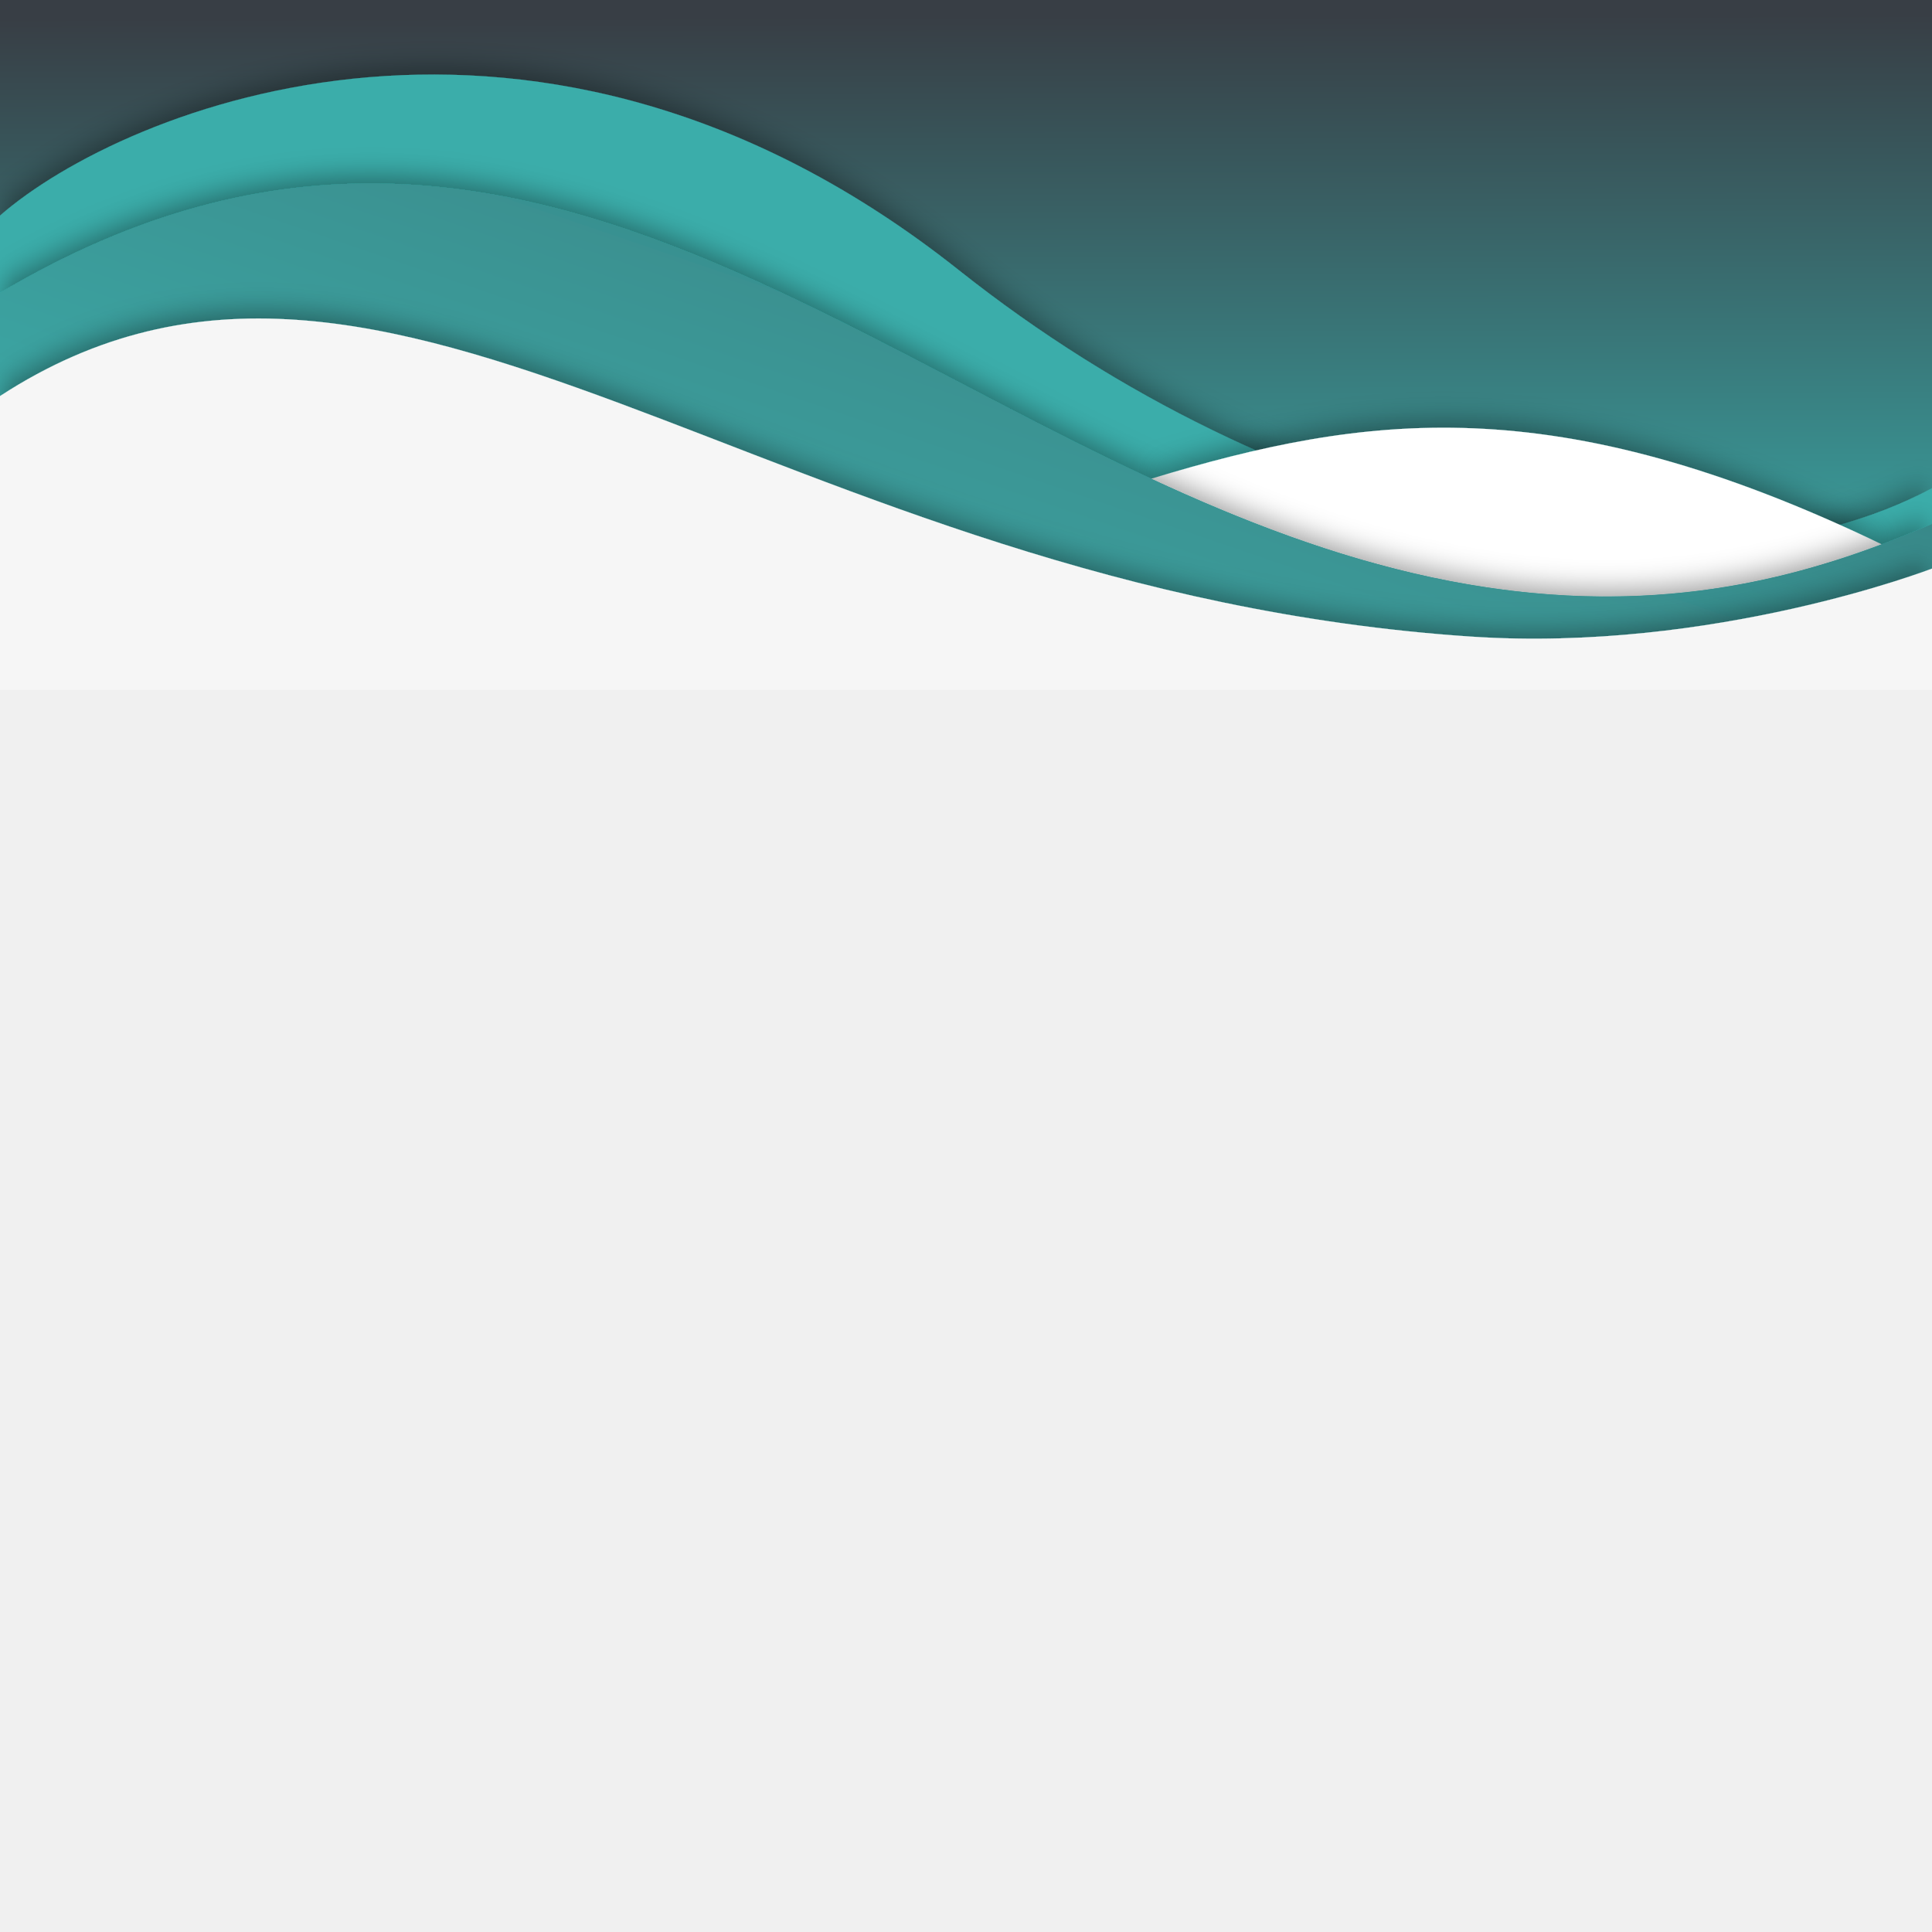
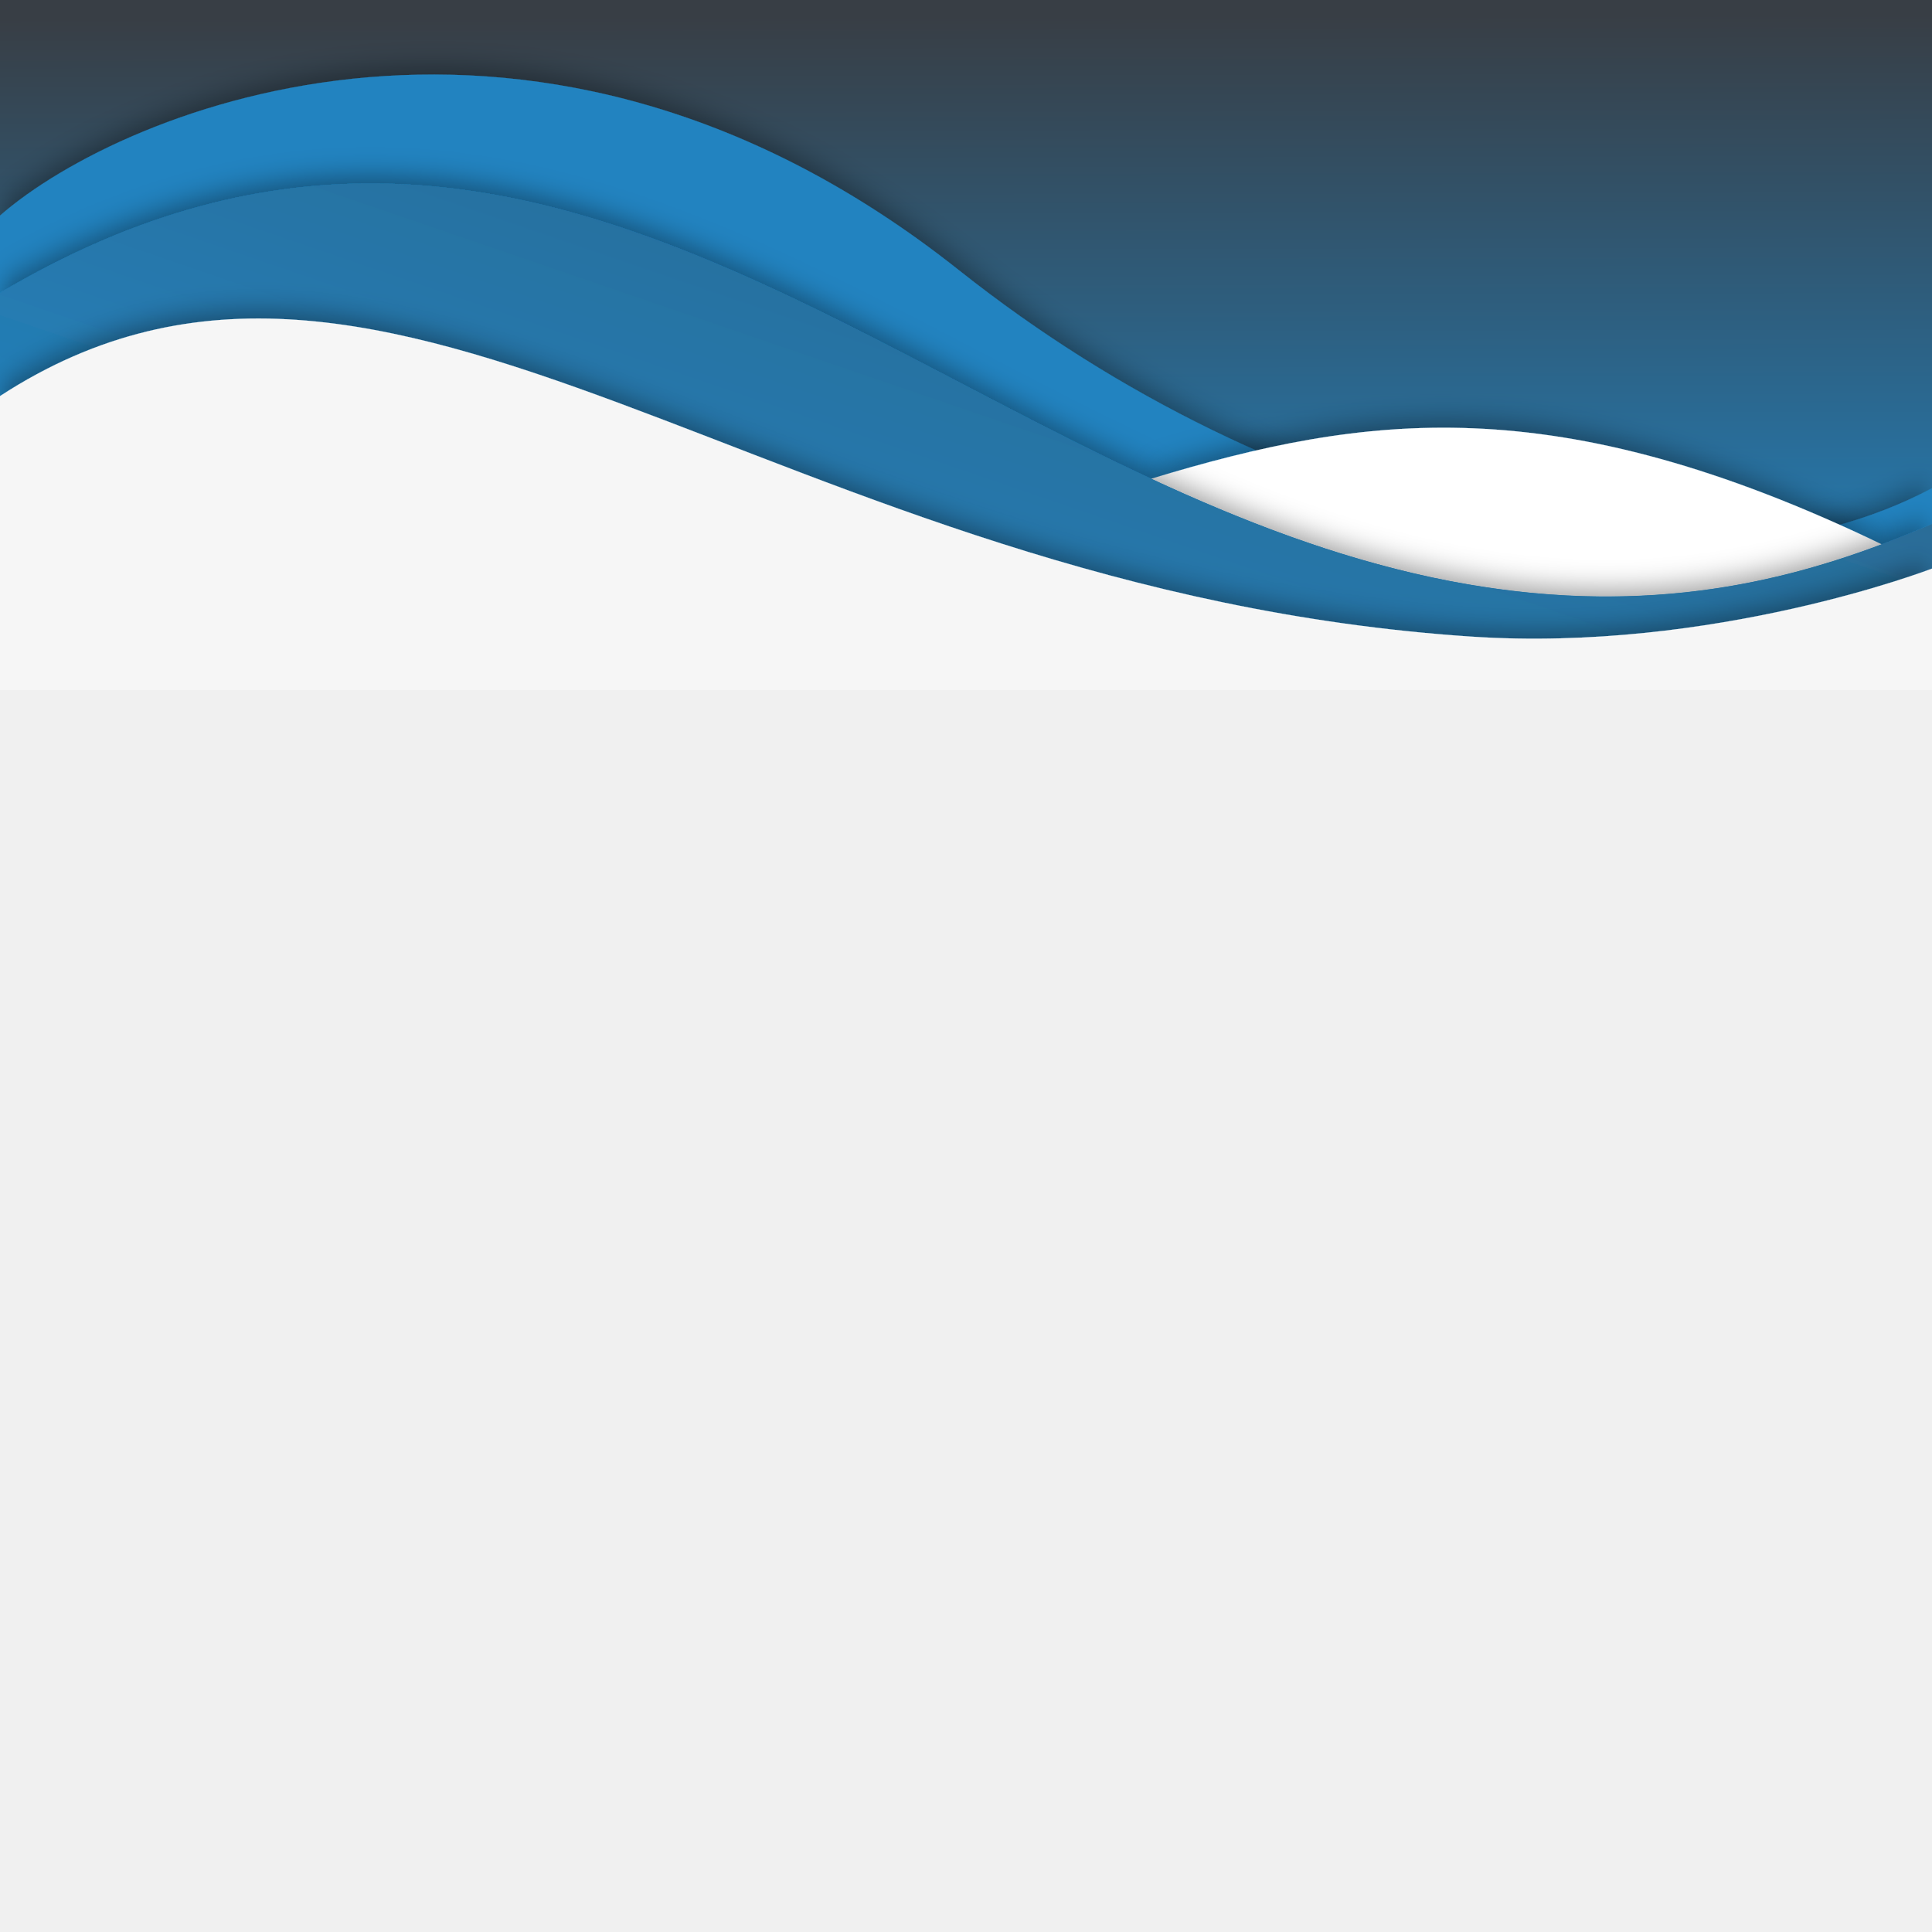
<svg xmlns="http://www.w3.org/2000/svg" viewBox="0 0 1400 1400">
  <defs>
    <filter id="drop-shadow" y="-50%" height="200%">
      <feGaussianBlur in="SourceAlpha" stdDeviation="10" />
      <feOffset dx="0" dy="-4" result="offsetblur" />
      <feFlood flood-color="rgba(0,0,0,0.4)" />
      <feComposite in2="offsetblur" operator="in" />
      <feMerge>
        <feMergeNode />
        <feMergeNode in="SourceGraphic" />
      </feMerge>
    </filter>
    <mask maskUnits="userSpaceOnUse" x="0" y="0" width="1400" height="500" id="SVGID_1_">
      <rect style="fill:white" width="1400" height="550" />
    </mask>
    <linearGradient id="linear-gradient" x1="700.51" y1="8915.67" x2="699.42" y2="9429.18" gradientTransform="matrix(1, 0, 0, -1, 0, 9440.95)" gradientUnits="userSpaceOnUse">
-       <stop offset="0.11" stop-color="#3aadaa" />
+       <stop offset="0.11" stop-color="#2283c0" />
      <stop offset="1" stop-color="#383e45" />
    </linearGradient>
    <linearGradient id="linear-gradient-2" x1="904.49" y1="9586.58" x2="351.14" y2="8214.94" gradientTransform="matrix(1, 0, 0, -1, 0, 9440.95)" gradientUnits="userSpaceOnUse">
-       <stop offset="0.8" stop-color="#3aadaa" />
+       <stop offset="0.8" stop-color="#2283c0" />
      <stop offset="0.97" stop-color="#383e45" />
    </linearGradient>
    <linearGradient id="linear-gradient-4" x1="622.62" y1="8824.69" x2="1098.85" y2="10216.47" gradientTransform="matrix(1, 0, 0, -1, 0, 9440.95)" gradientUnits="userSpaceOnUse">
-       <stop offset="0" stop-color="#3aadaa" />
+       <stop offset="0" stop-color="#2283c0" />
      <stop offset="0.99" stop-color="#383e45" />
    </linearGradient>
  </defs>
  <g style="mask:url(#SVGID_1_)">
    <polygon points="1400,471.7 0,470 0,0 1400,0" style="fill: url(#linear-gradient)" />
    <path d="M0,156.2C89.9,77.9,390.4-46,695,195.9c232,184.2,528.2,252.1,705,157.9v53.2H0V568V156.2z" style="fill: url(#linear-gradient-2); filter: url(#drop-shadow)" />
    <path d="M1037.6,418.4c137.4,29.3,241.9,7.7,325.9-24c-237.3-114-374.4-94.2-529.3-47.5       C899.6,377.3,966.9,403.3,1037.6,418.4z" style="fill: #FFFFFF; filter: url(#drop-shadow)" />
    <path d="M0,212.2c401.1-238,673.5,128.4,1037.6,206.2c158.1,33.8,272.6,0,362.4-38.7v92H0V212.2z" style="fill: url(#linear-gradient-4); filter: url(#drop-shadow)" />
    <path d="M0,287c283.4-184.2,559.7,140.5,1066,174.3c175.6,11.7,333.1-48.9,334-49.3v140H0V287z" style="fill:#F6F6F6;filter: url(#drop-shadow)" />
  </g>
</svg>
